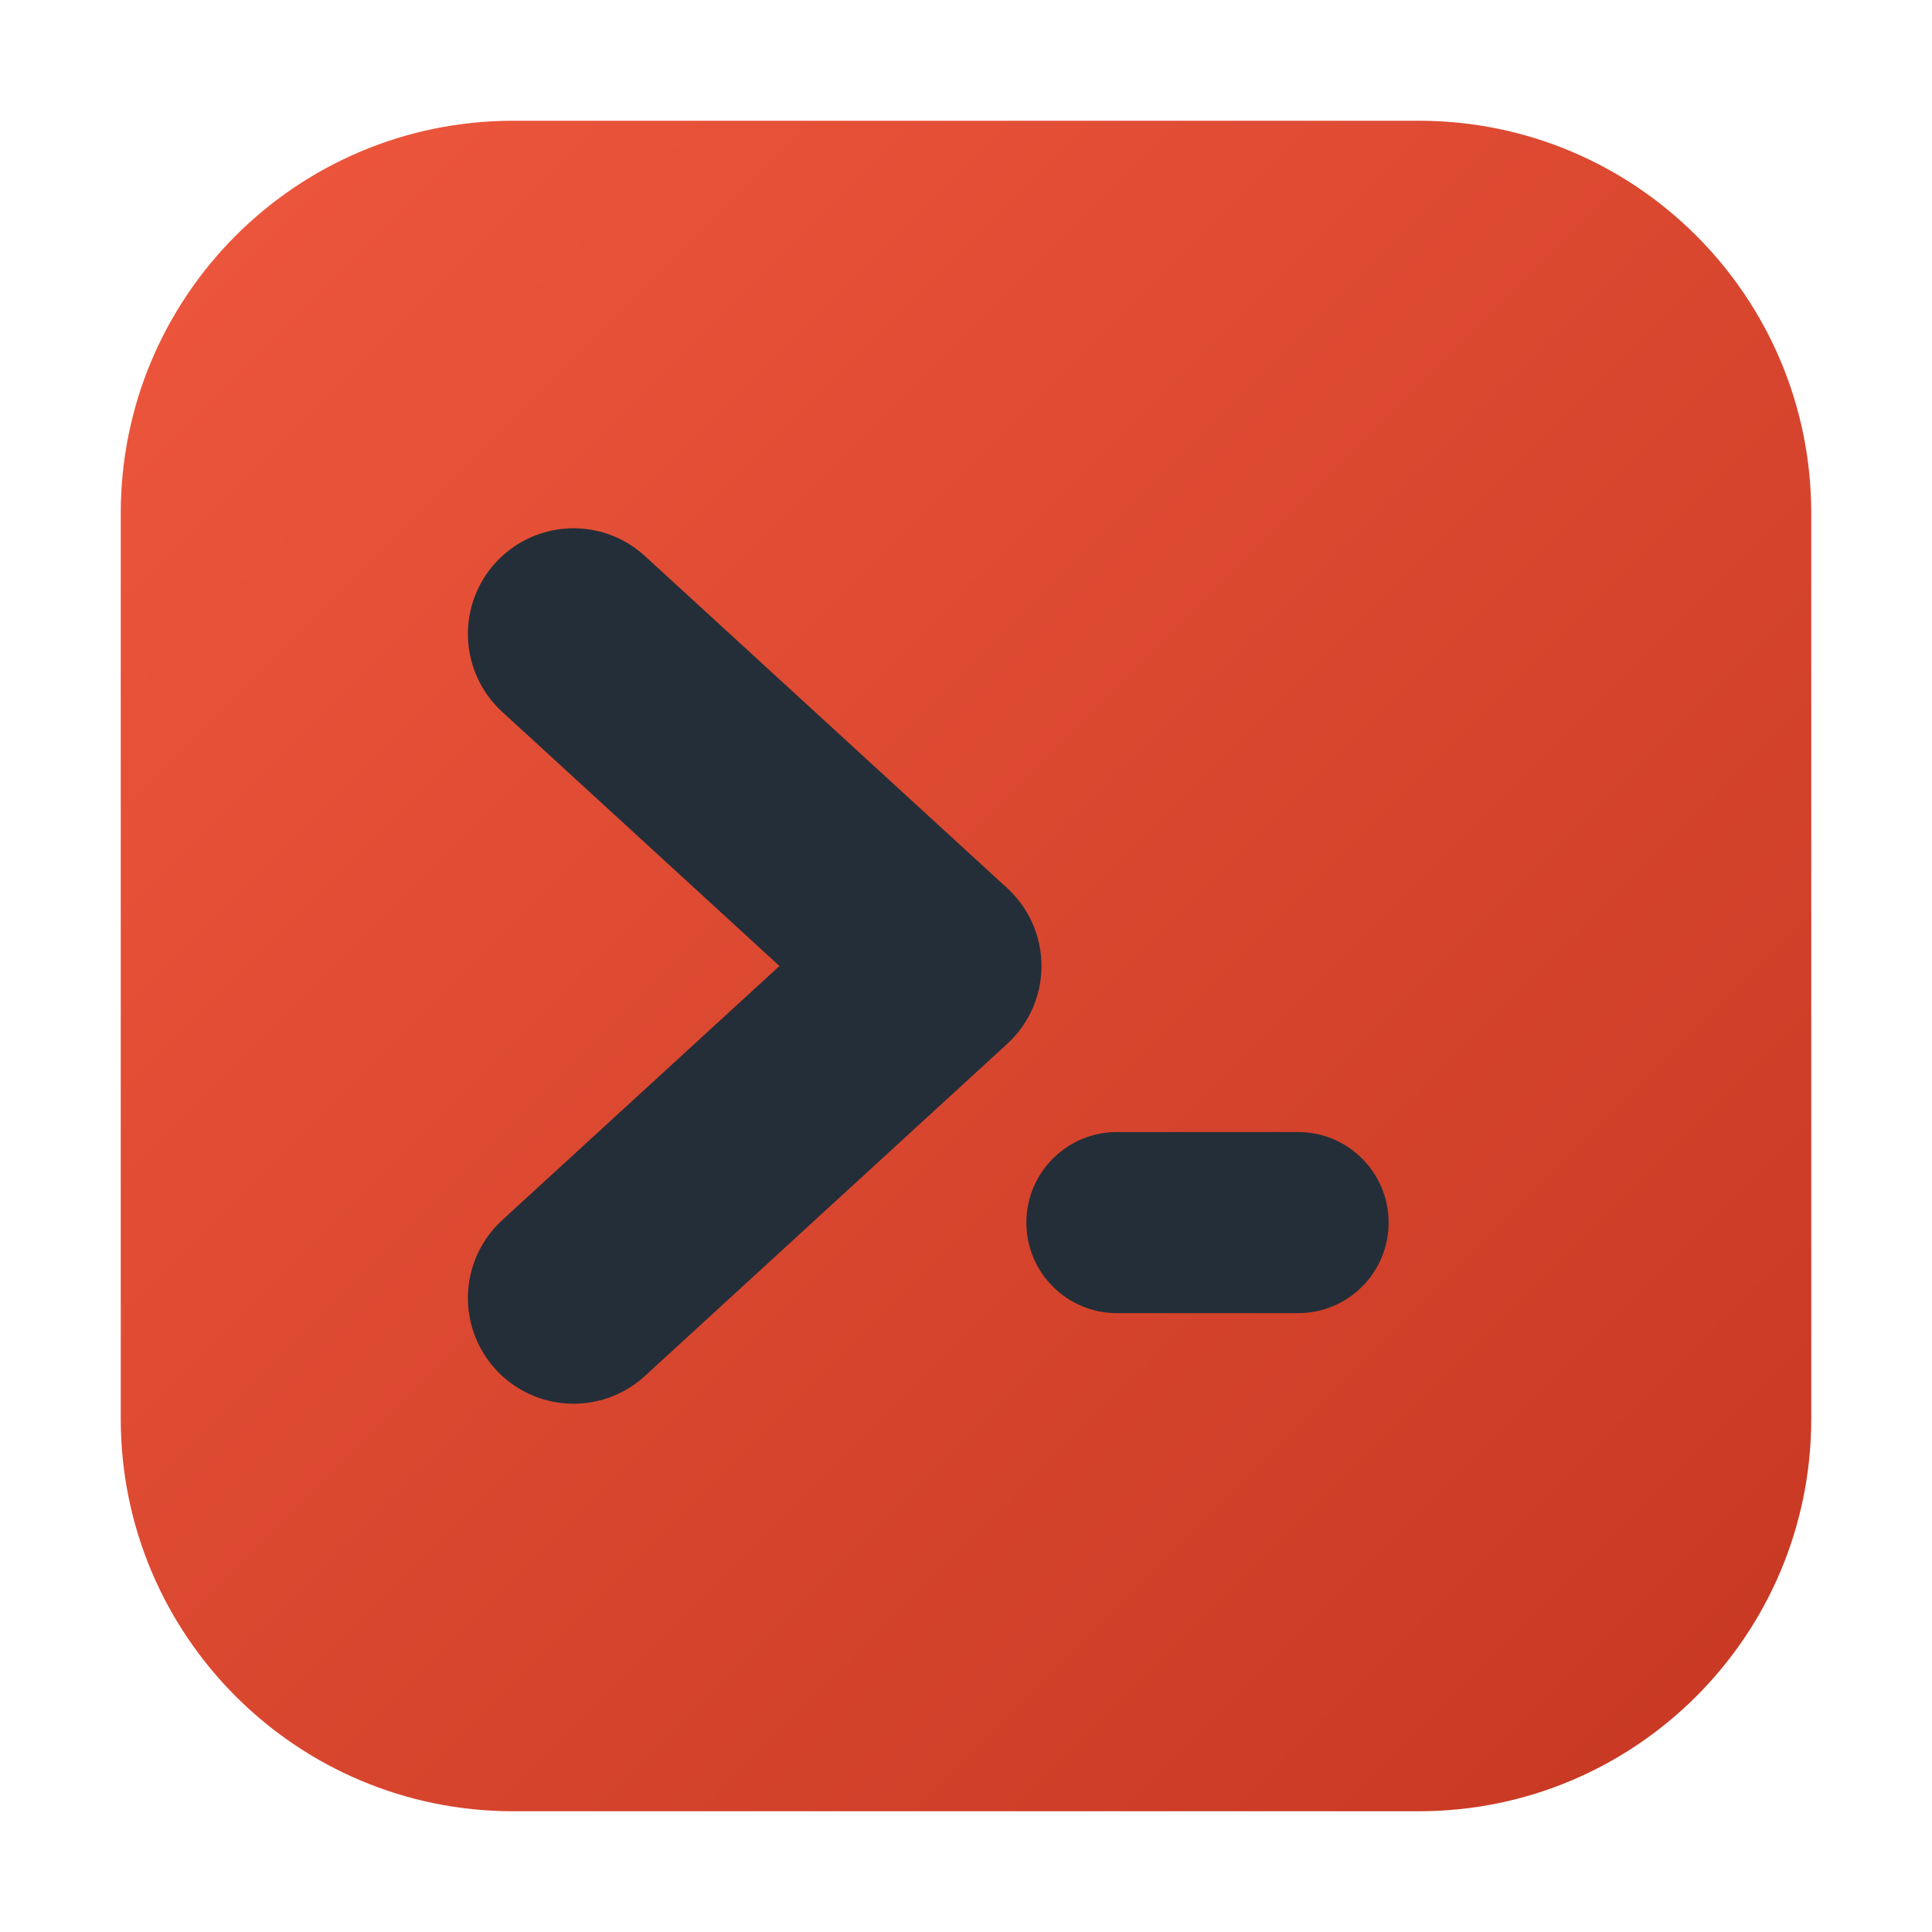
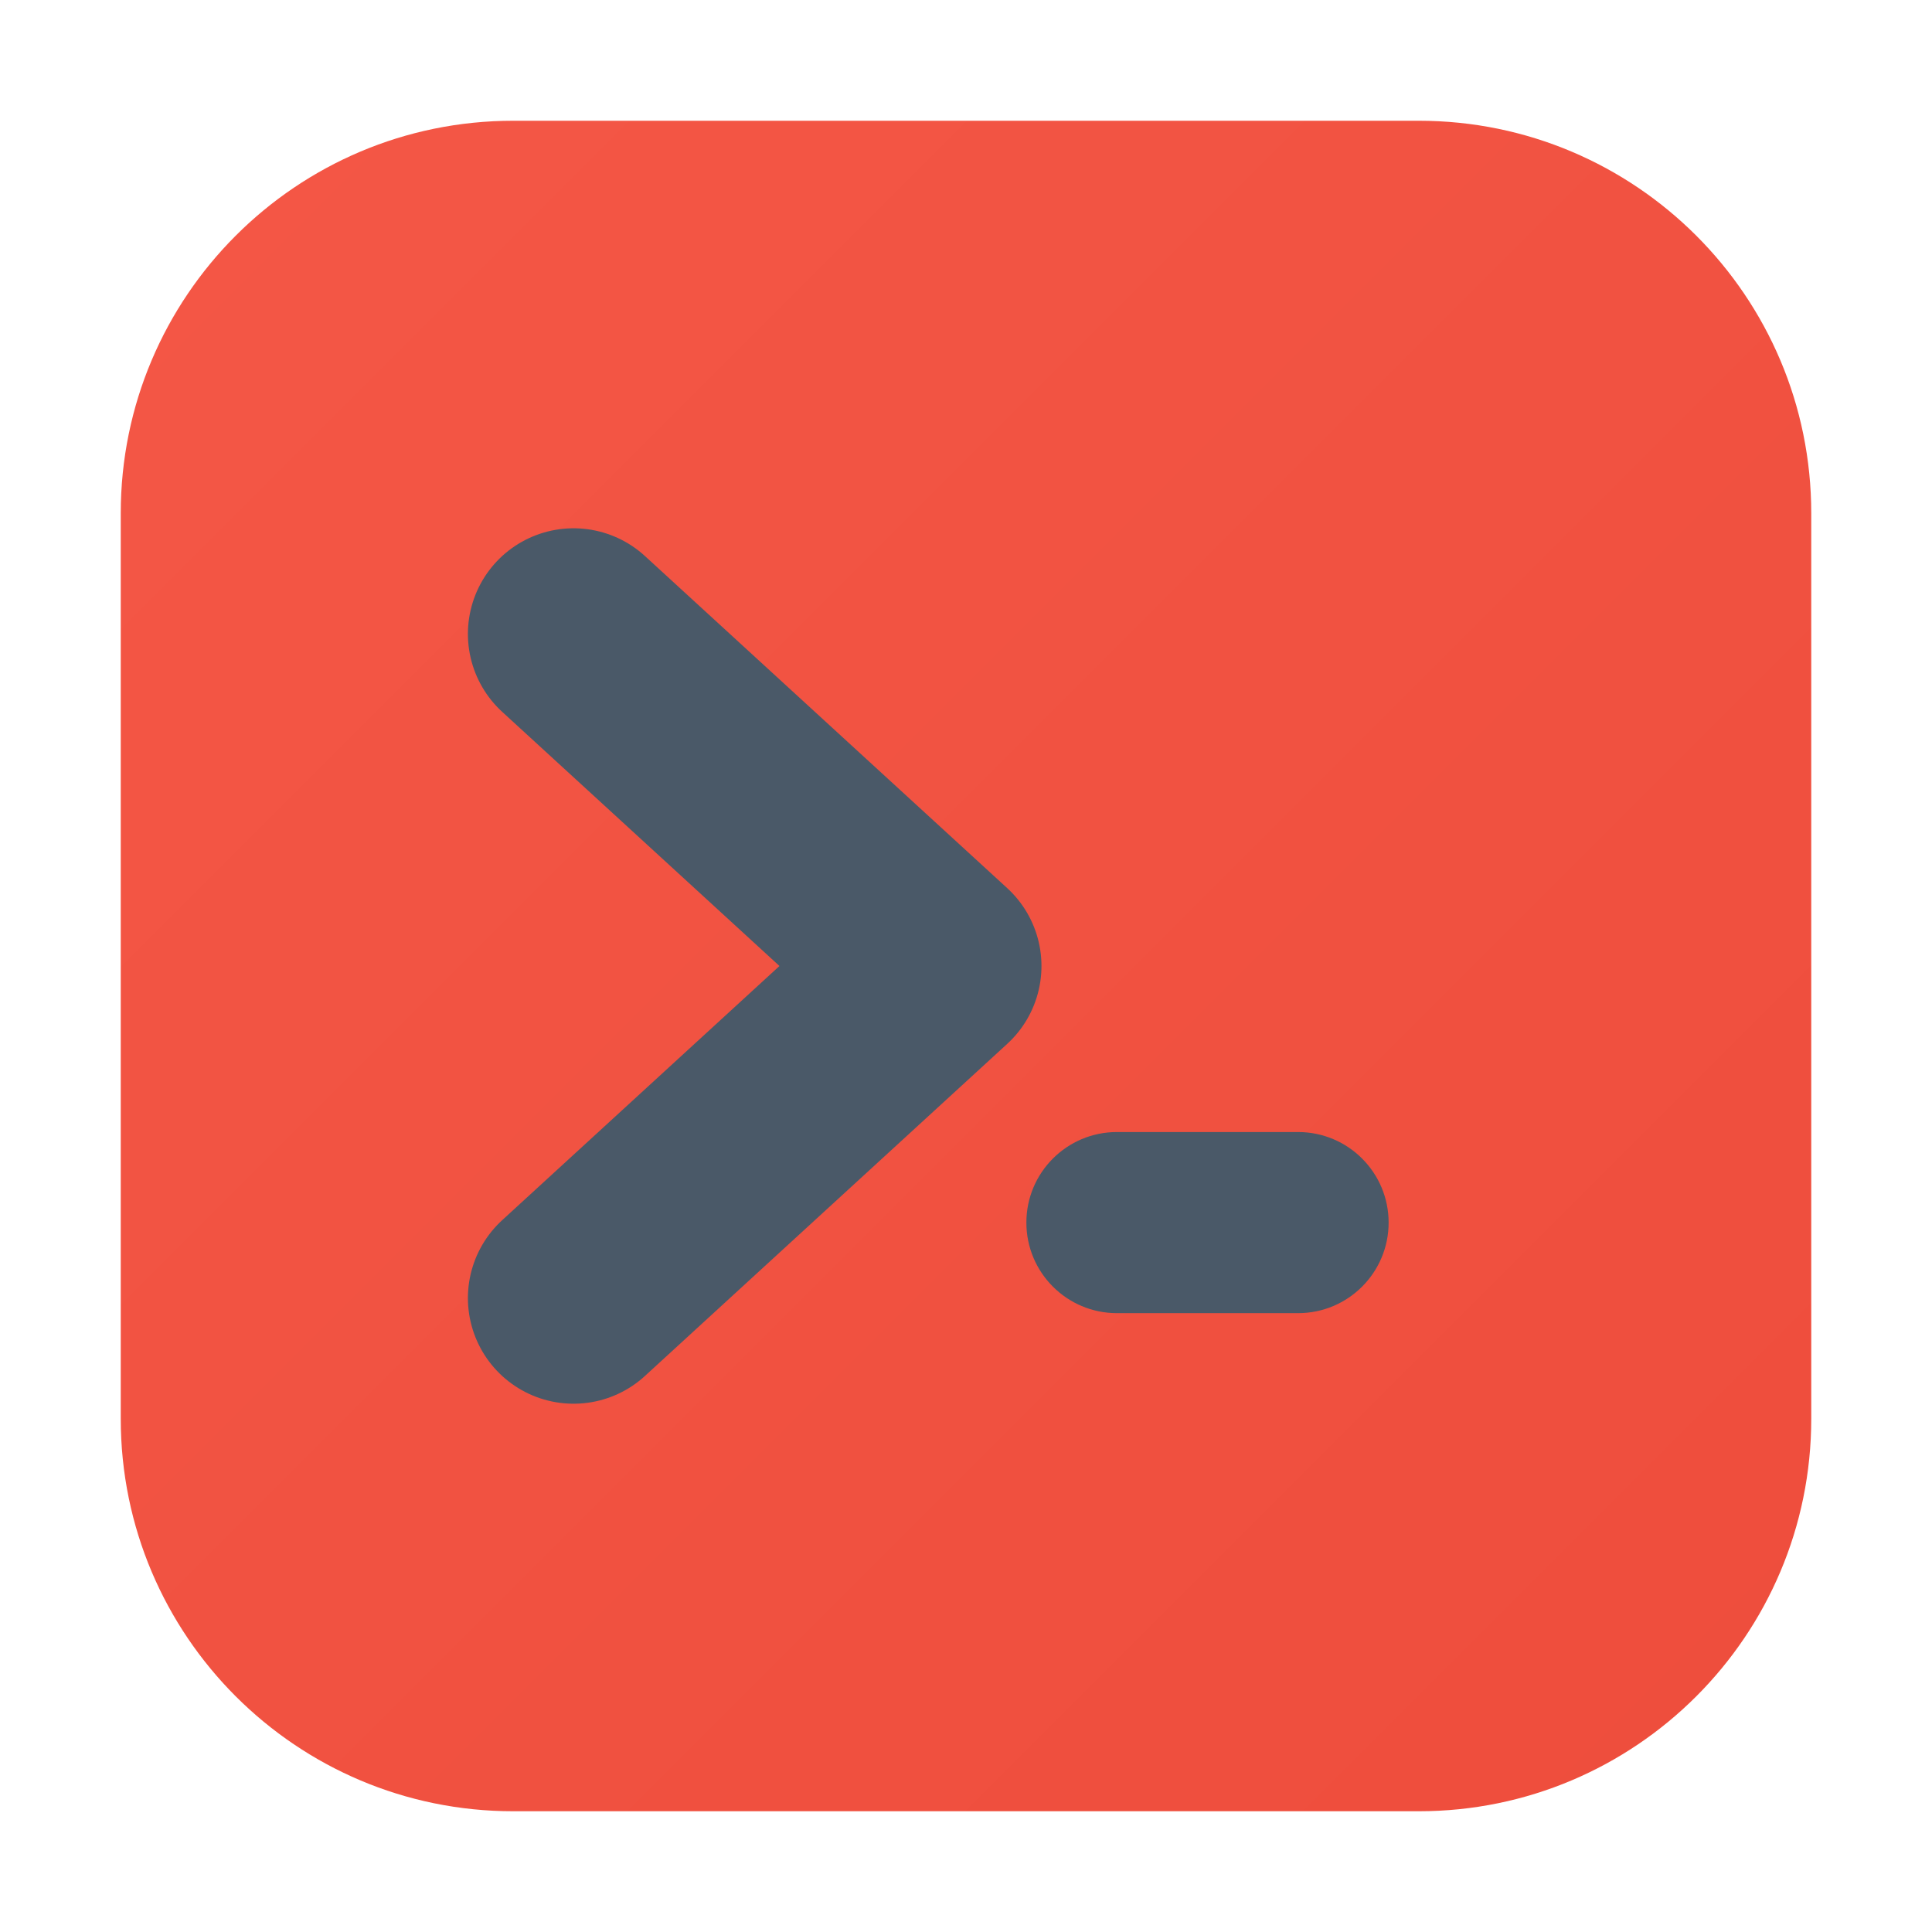
<svg xmlns="http://www.w3.org/2000/svg" viewBox="0 0 128 128" width="128" height="128" role="img" aria-label="Rs-Agent Rust Logo">
  <defs>
    <linearGradient id="sq_bg" x1="0" y1="0" x2="1" y2="1">
-       <stop offset="0%" stop-color="#ee573d" />
-       <stop offset="100%" stop-color="#c63722" />
+       <stop offset="0%" stop-color="#f45746" />
+       <stop offset="100%" stop-color="#ee4d3c" />
    </linearGradient>
  </defs>
  <rect x="8" y="8" width="112" height="112" rx="26" fill="url(#sq_bg)" />
-   <path d="M 38 42 L 62 64 L 38 86" fill="none" stroke="#242e38" stroke-width="14" stroke-linecap="round" stroke-linejoin="round" />
-   <rect x="68" y="75" width="24" height="12" rx="6" fill="#242e38" />
+   <path d="M 38 42 L 62 64 L 38 86" fill="none" stroke="#4a5968" stroke-width="14" stroke-linecap="round" stroke-linejoin="round" />
+   <rect x="68" y="75" width="24" height="12" rx="6" fill="#4a5968" />
</svg>
